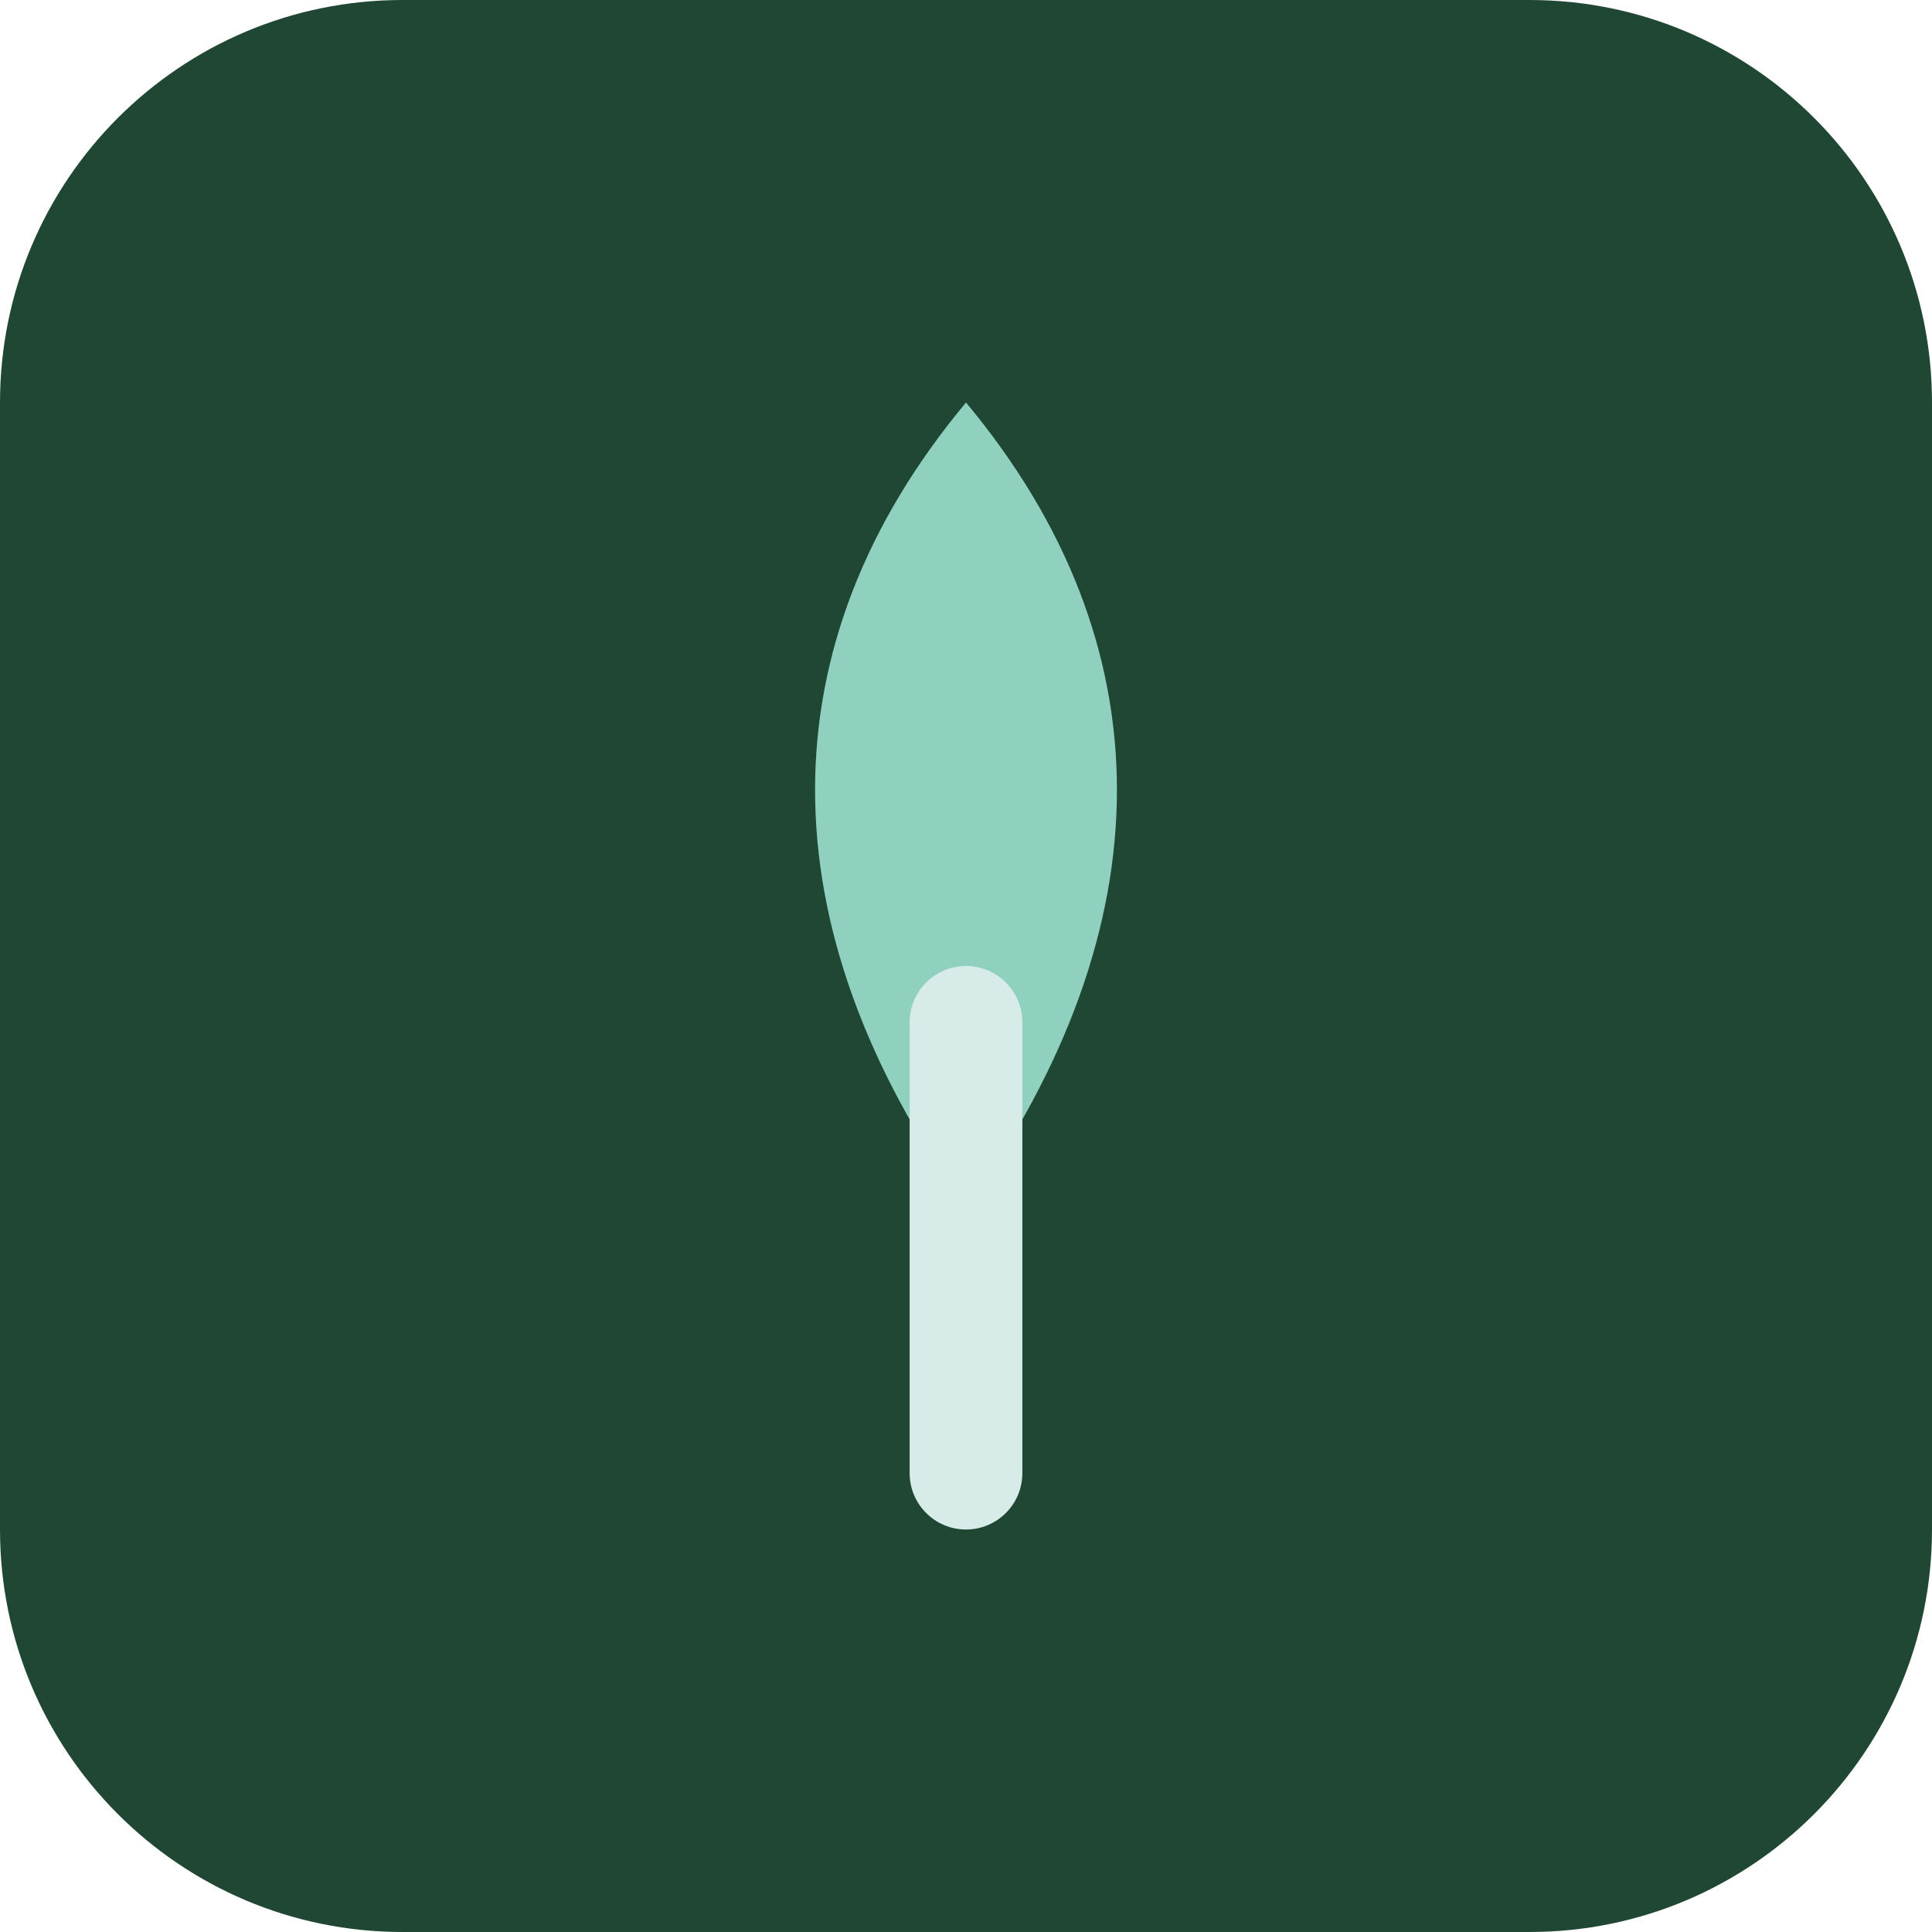
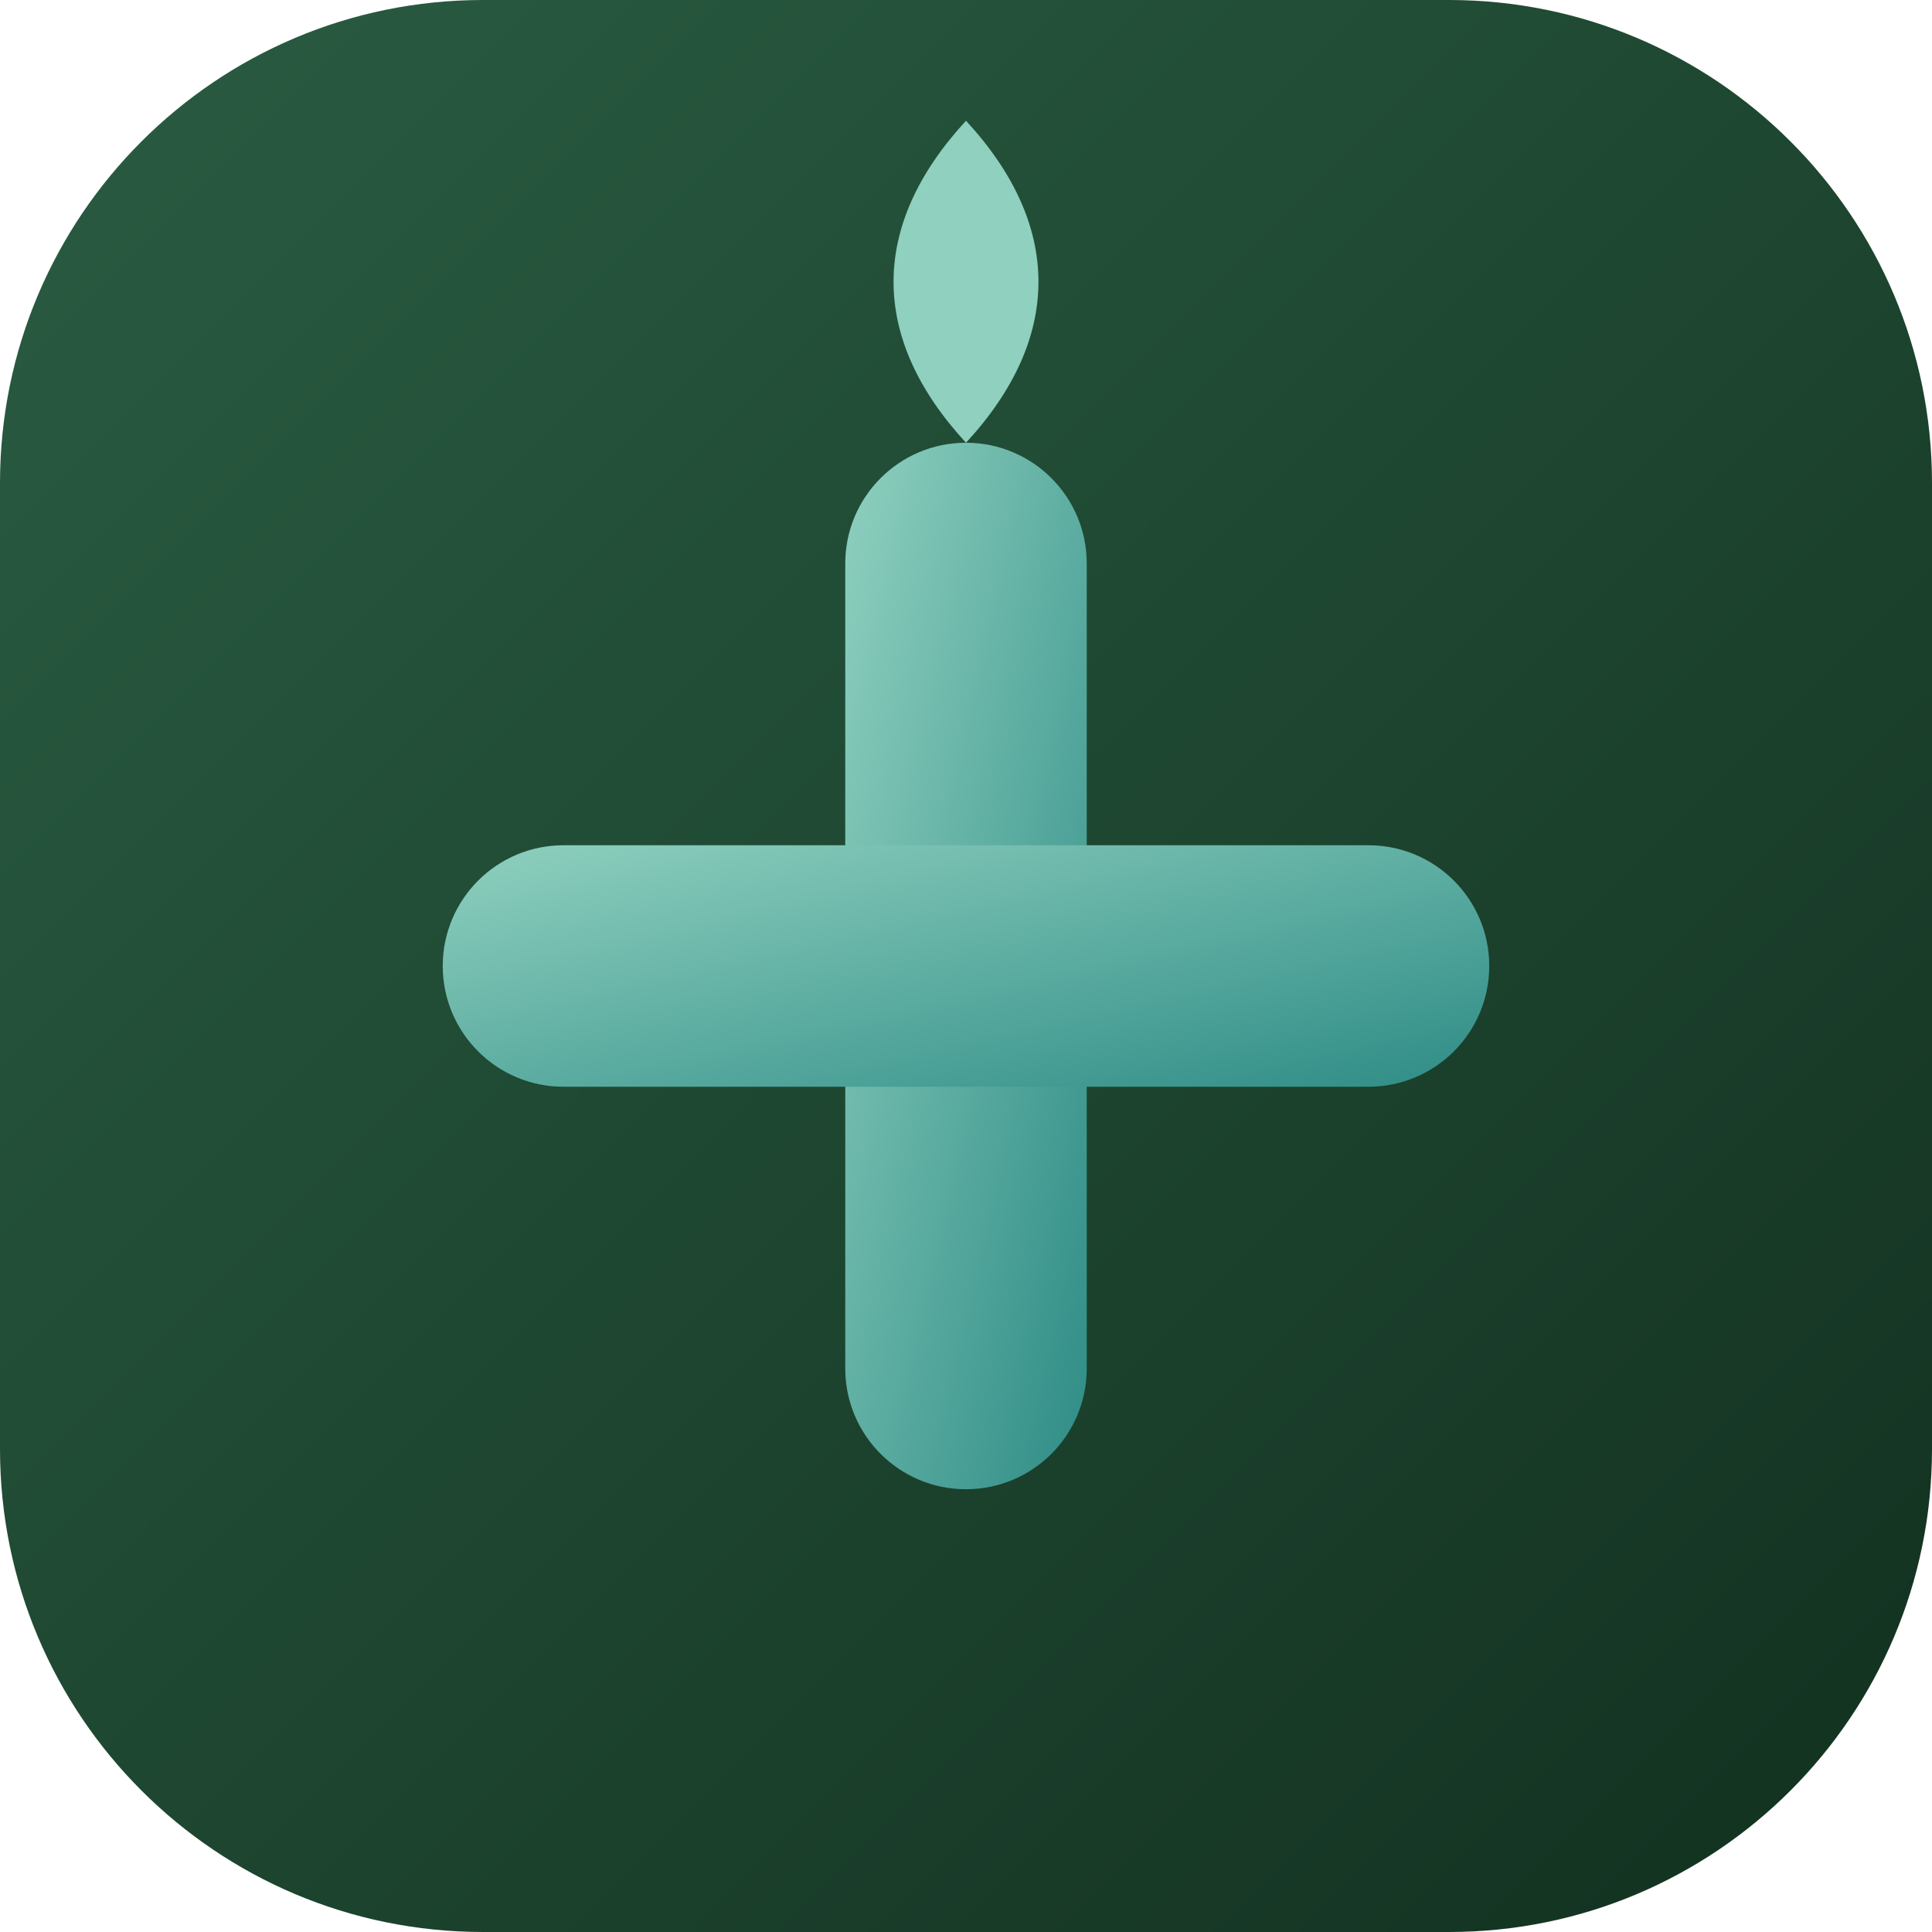
<svg xmlns="http://www.w3.org/2000/svg" viewBox="0 0 48 48">
-   <rect width="48" height="48" rx="10" fill="#1f4733" />
-   <path d="M24 10c-5 6-5 13 0 20 5-7 5-14 0-20z" fill="#8fd0bf" />
-   <rect x="22.6" y="24" width="2.8" height="14" rx="1.4" fill="#d7ece9" />
+   <defs>
+     <linearGradient id="fg" x1="0" y1="0" x2="1" y2="1">
+       <stop offset="0" stop-color="#2a5d43" />
+       <stop offset="1" stop-color="#12301f" />
+     </linearGradient>
+     <linearGradient id="ft" x1="0" y1="0" x2="1" y2="1">
+       <stop offset="0" stop-color="#8fd0bf" />
+       <stop offset="1" stop-color="#2e8c86" />
+     </linearGradient>
+   </defs>
+   <rect width="48" height="48" rx="12" fill="url(#fg)" />
+   <rect x="21" y="11" width="6" height="26" rx="3" fill="url(#ft)" />
+   <rect x="11" y="21" width="26" height="6" rx="3" fill="url(#ft)" />
+   <path d="M24 11c-2.4-2.6-2.4-5.4 0-8 2.4 2.6 2.4 5.4 0 8z" fill="#8fd0bf" />
</svg>
